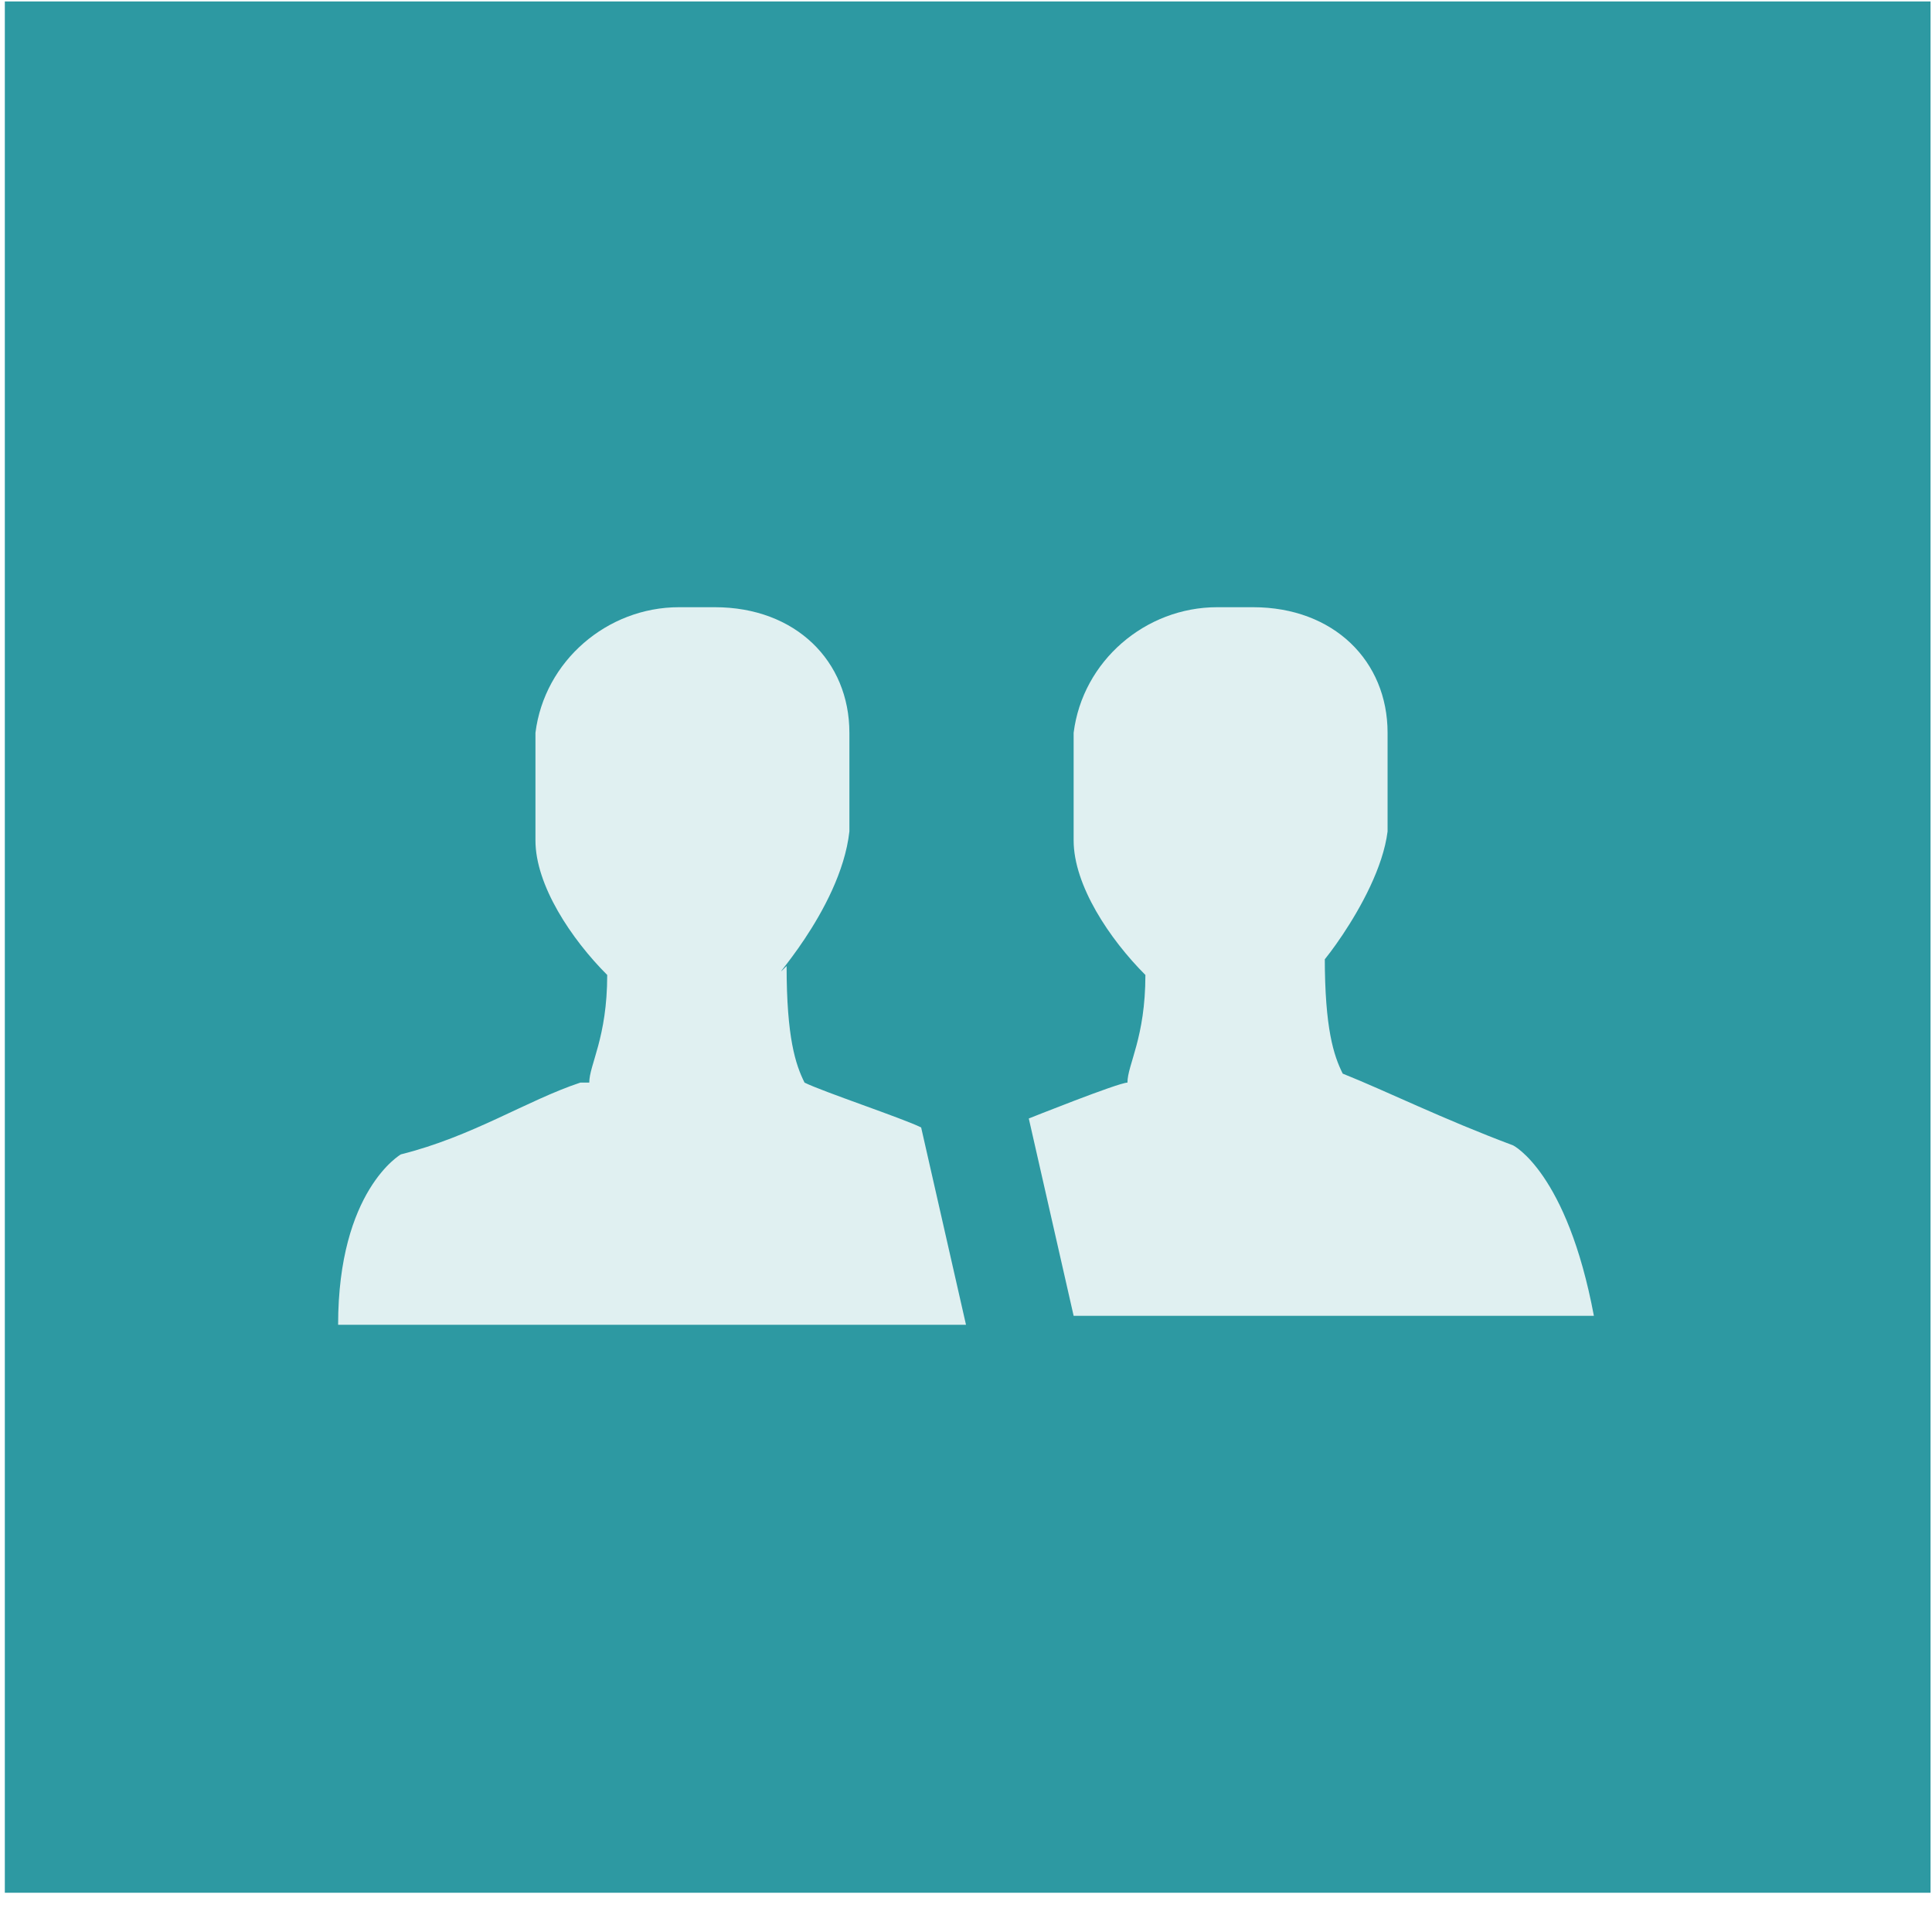
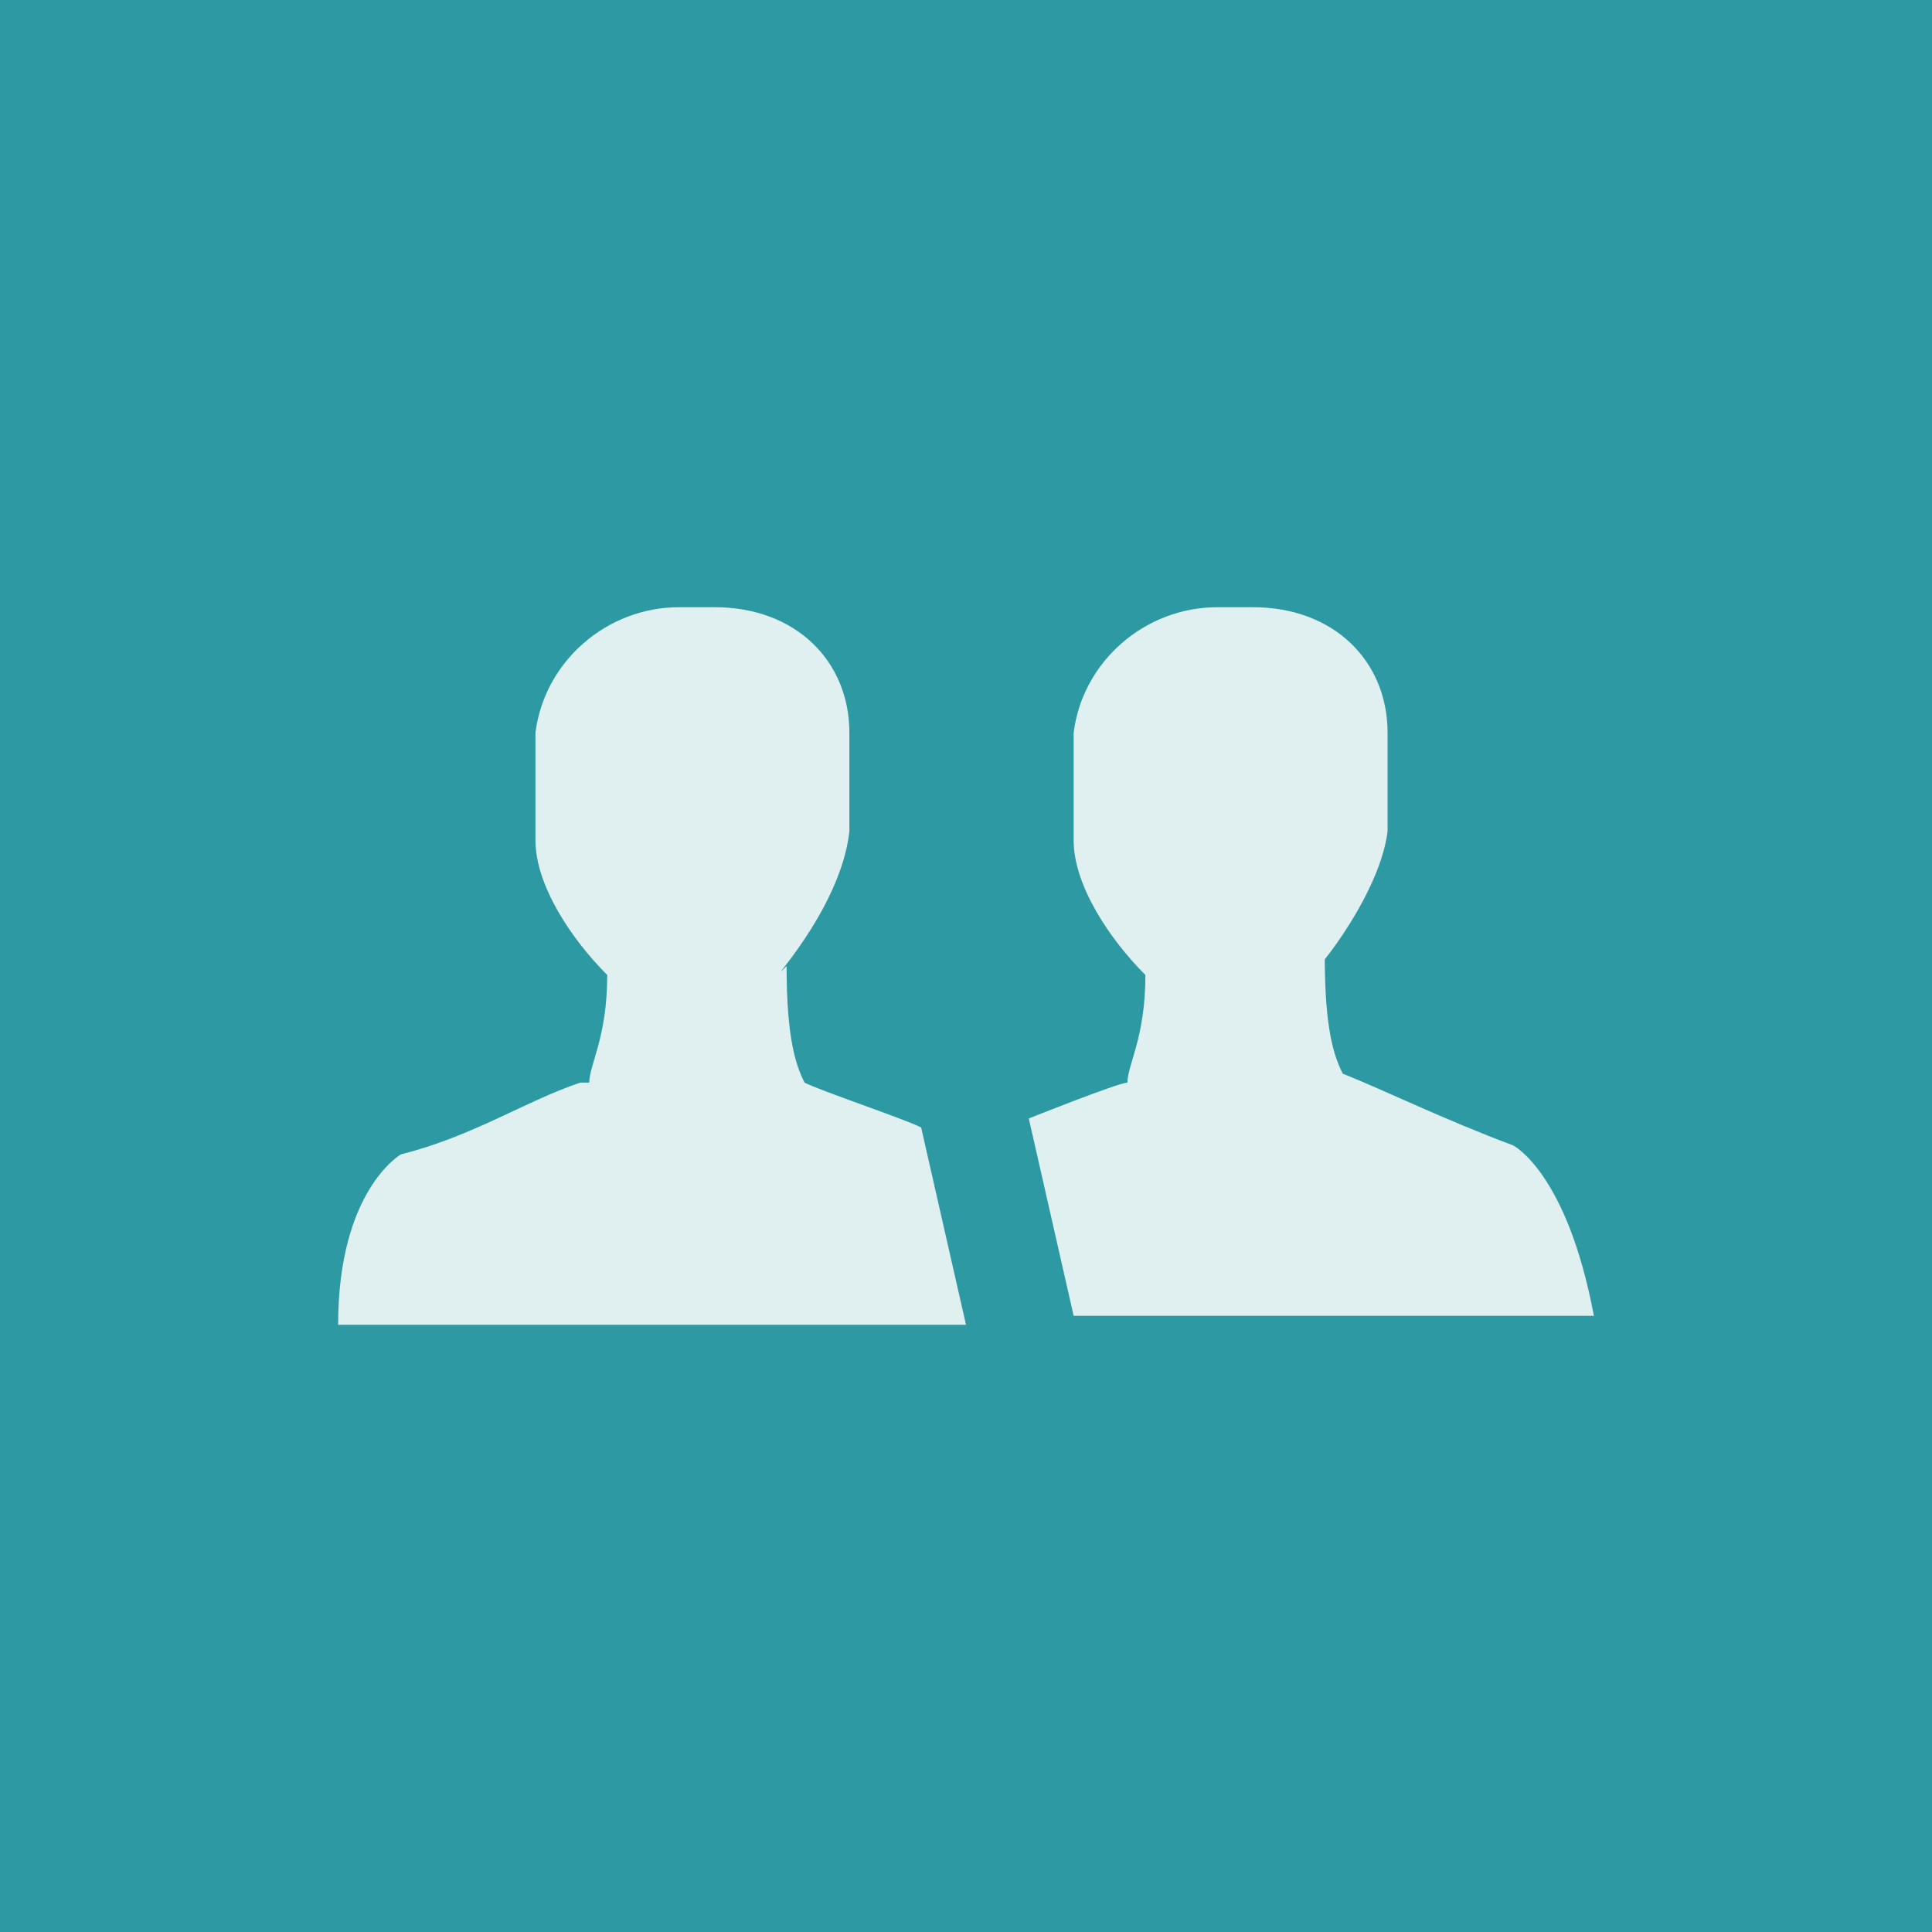
- <svg xmlns="http://www.w3.org/2000/svg" viewBox="0 0 16 16">
-   <rect x="0.04" y="0.012" width="15.948" height="15.663" style="paint-order: fill; fill: rgb(45, 153, 162);" />
-   <g fill="currentColor" style="" transform="matrix(0.742838, 0, 0, 0.742838, 2.057299, 2.057299)">
-     <path d="M5 12H1c0-1.5.7-1.9.7-1.9.8-.2 1.4-.6 2-.8h.1c0-.2.2-.5.2-1.2-.4-.4-.8-1-.8-1.5V5.4C3.3 4.6 4 4 4.8 4h.4c.9 0 1.5.6 1.5 1.4v1.1c-.1.9-1 1.8-.7 1.5 0 .8.1 1.1.2 1.3.2.1 1.1.4 1.3.5L8 12H5zM9.8 9.3c0-.2.2-.5.2-1.2-.4-.4-.8-1-.8-1.5V5.4c.1-.8.8-1.4 1.6-1.4h.4c.9 0 1.5.6 1.5 1.4v1.1c-.1.8-1 1.8-.7 1.4 0 .8.1 1.1.2 1.3.5.2 1.1.5 1.9.8 0 0 .6.3.9 1.9H9.2l-.5-2.2s1-.4 1.1-.4z" style="fill: rgba(255, 255, 255, 0.85);" />
+ <svg xmlns="http://www.w3.org/2000/svg" width="250px" height="250px" viewBox="0 0 250 250" version="1.1">
+   <g>
+     <rect x="0" y="0" width="250" height="250" style="fill:rgb(17.647%,60%,63.529%);fill-opacity:1;stroke:none;" />
+     <path style="stroke:none;fill-rule:nonzero;fill:rgb(100%,100%,100%);fill-opacity:0.851;" d="M 90.18 171.426 L 43.754 171.426 C 43.754 154.016 51.875 149.375 51.875 149.375 C 61.164 147.055 68.125 142.41 75.09 140.09 L 76.25 140.09 C 76.25 137.766 78.574 134.285 78.574 126.16 C 73.93 121.52 69.289 114.555 69.289 108.75 L 69.289 94.82 C 70.449 85.535 78.574 78.574 87.859 78.574 L 92.5 78.574 C 102.945 78.574 109.91 85.535 109.91 94.82 L 109.91 107.59 C 108.75 118.035 98.305 128.48 101.785 125 C 101.785 134.285 102.945 137.766 104.109 140.09 C 106.43 141.25 116.875 144.73 119.195 145.891 L 125 171.426 Z M 145.891 140.09 C 145.891 137.766 148.215 134.285 148.215 126.16 C 143.57 121.52 138.93 114.555 138.93 108.75 L 138.93 94.82 C 140.09 85.535 148.215 78.574 157.5 78.574 L 162.141 78.574 C 172.59 78.574 179.551 85.535 179.551 94.82 L 179.551 107.59 C 178.391 116.875 167.945 128.48 171.426 123.84 C 171.426 133.125 172.59 136.605 173.75 138.93 C 179.551 141.25 186.516 144.73 195.801 148.215 C 195.801 148.215 202.766 151.695 206.246 170.266 L 138.93 170.266 L 133.125 144.73 C 133.125 144.73 144.73 140.09 145.891 140.09 Z M 145.891 140.09 " />
  </g>
</svg>
